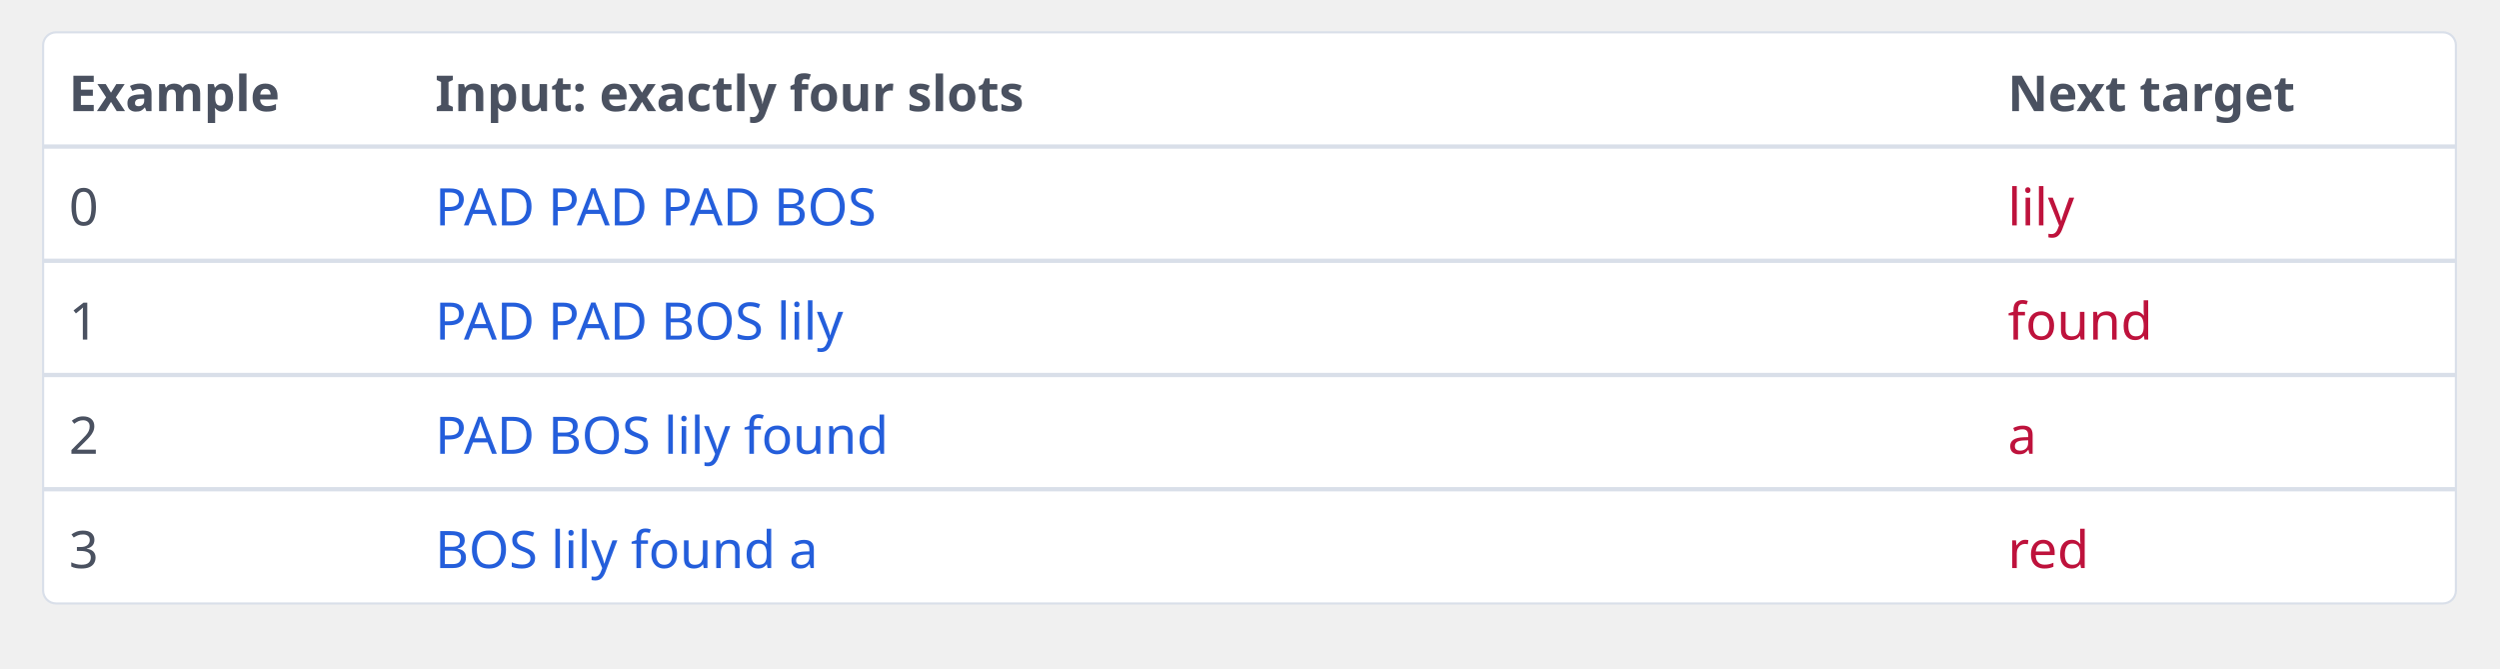
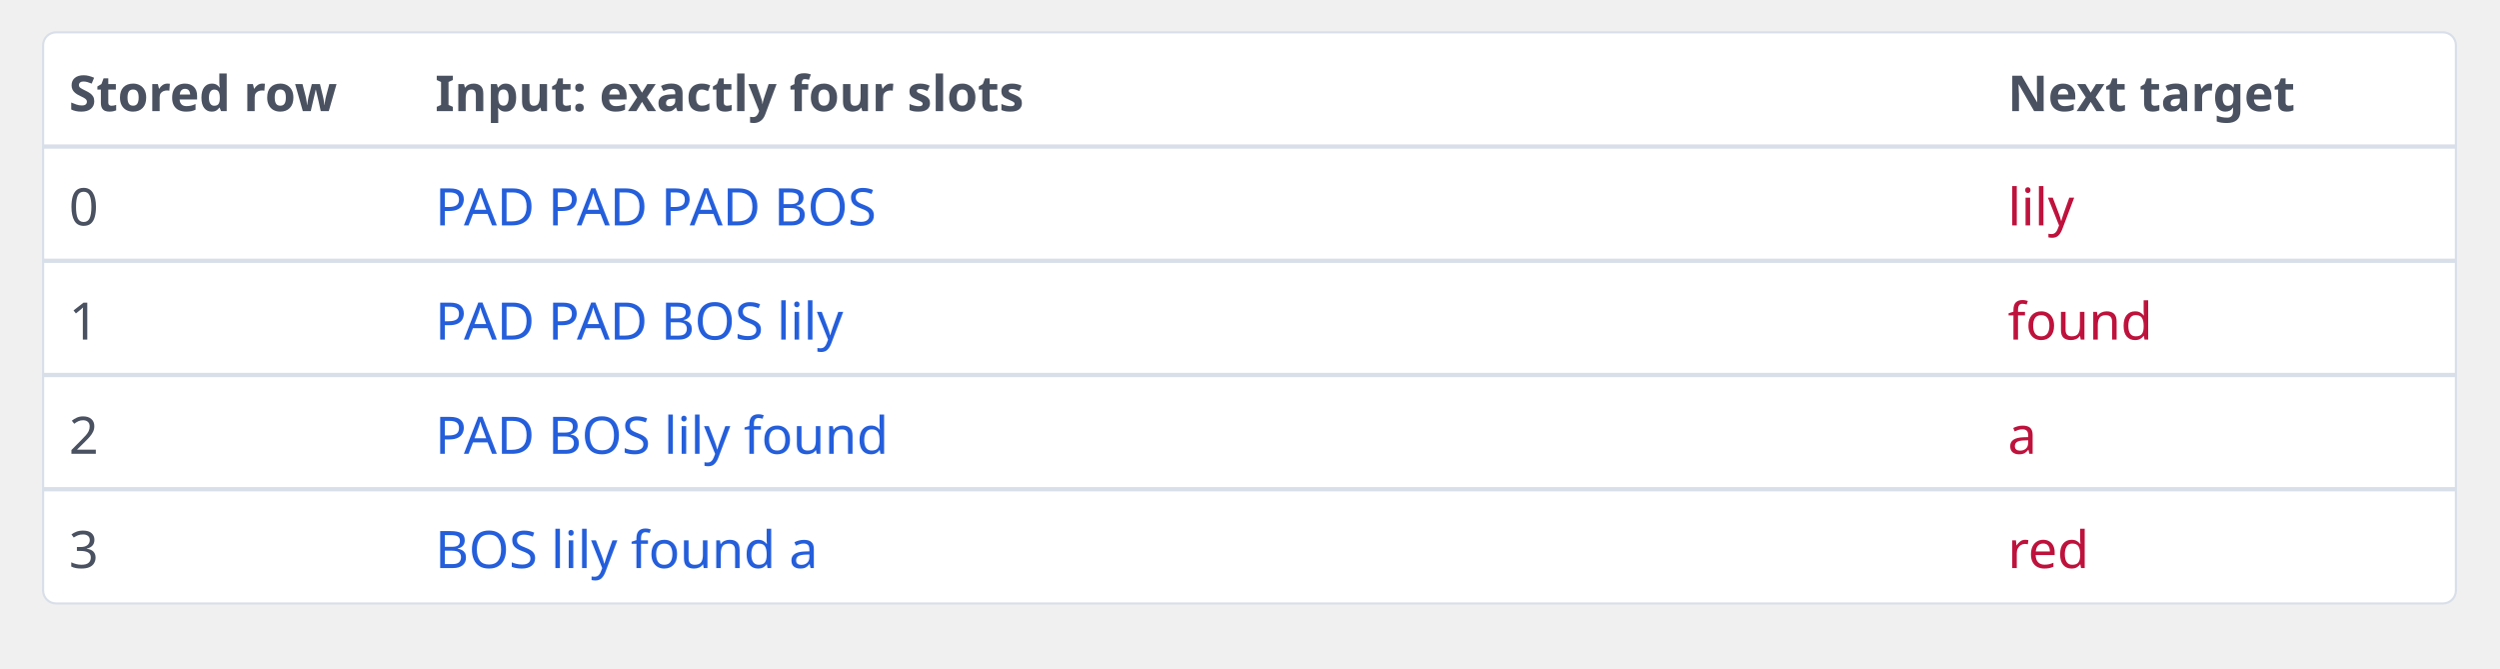
<svg xmlns="http://www.w3.org/2000/svg" viewBox="0 0 1160 310" role="img" aria-label="Early prefixes need padding" style="font-family:Avenir Next,Segoe UI,sans-serif;background:#F7F8FA">
  <rect x="20" y="15" width="1120" height="265" rx="6" fill="#fff" stroke="#D9DFE9" />
-   <text x="32" y="51.57" fill="#4A5160" font-size="23" font-weight="600" text-anchor="start">Example</text>
+   <text x="32" y="51.57" fill="#4A5160" font-size="23" font-weight="600" text-anchor="start">Stored row</text>
  <text x="202" y="51.57" fill="#4A5160" font-size="23" font-weight="600" text-anchor="start">Input: exactly four slots</text>
  <text x="932" y="51.57" fill="#4A5160" font-size="23" font-weight="600" text-anchor="start">Next target</text>
  <path d="M20 68 L1140 68" fill="none" stroke="#D9DFE9" stroke-width="2" />
  <text x="32" y="104.57" fill="#4A5160" font-size="24" font-weight="500" text-anchor="start">0</text>
  <text x="202" y="104.57" fill="#245EDB" font-size="24" font-weight="500" text-anchor="start">PAD PAD PAD BOS</text>
  <text x="932" y="104.57" fill="#BE123C" font-size="24" font-weight="500" text-anchor="start">lily</text>
  <path d="M20 121 L1140 121" fill="none" stroke="#D9DFE9" stroke-width="2" />
  <text x="32" y="157.57" fill="#4A5160" font-size="24" font-weight="500" text-anchor="start">1</text>
  <text x="202" y="157.57" fill="#245EDB" font-size="24" font-weight="500" text-anchor="start">PAD PAD BOS lily</text>
  <text x="932" y="157.57" fill="#BE123C" font-size="24" font-weight="500" text-anchor="start">found</text>
  <path d="M20 174 L1140 174" fill="none" stroke="#D9DFE9" stroke-width="2" />
  <text x="32" y="210.57" fill="#4A5160" font-size="24" font-weight="500" text-anchor="start">2</text>
  <text x="202" y="210.57" fill="#245EDB" font-size="24" font-weight="500" text-anchor="start">PAD BOS lily found</text>
  <text x="932" y="210.57" fill="#BE123C" font-size="24" font-weight="500" text-anchor="start">a</text>
  <path d="M20 227 L1140 227" fill="none" stroke="#D9DFE9" stroke-width="2" />
  <text x="32" y="263.57" fill="#4A5160" font-size="24" font-weight="500" text-anchor="start">3</text>
  <text x="202" y="263.57" fill="#245EDB" font-size="24" font-weight="500" text-anchor="start">BOS lily found a</text>
  <text x="932" y="263.57" fill="#BE123C" font-size="24" font-weight="500" text-anchor="start">red</text>
</svg>
